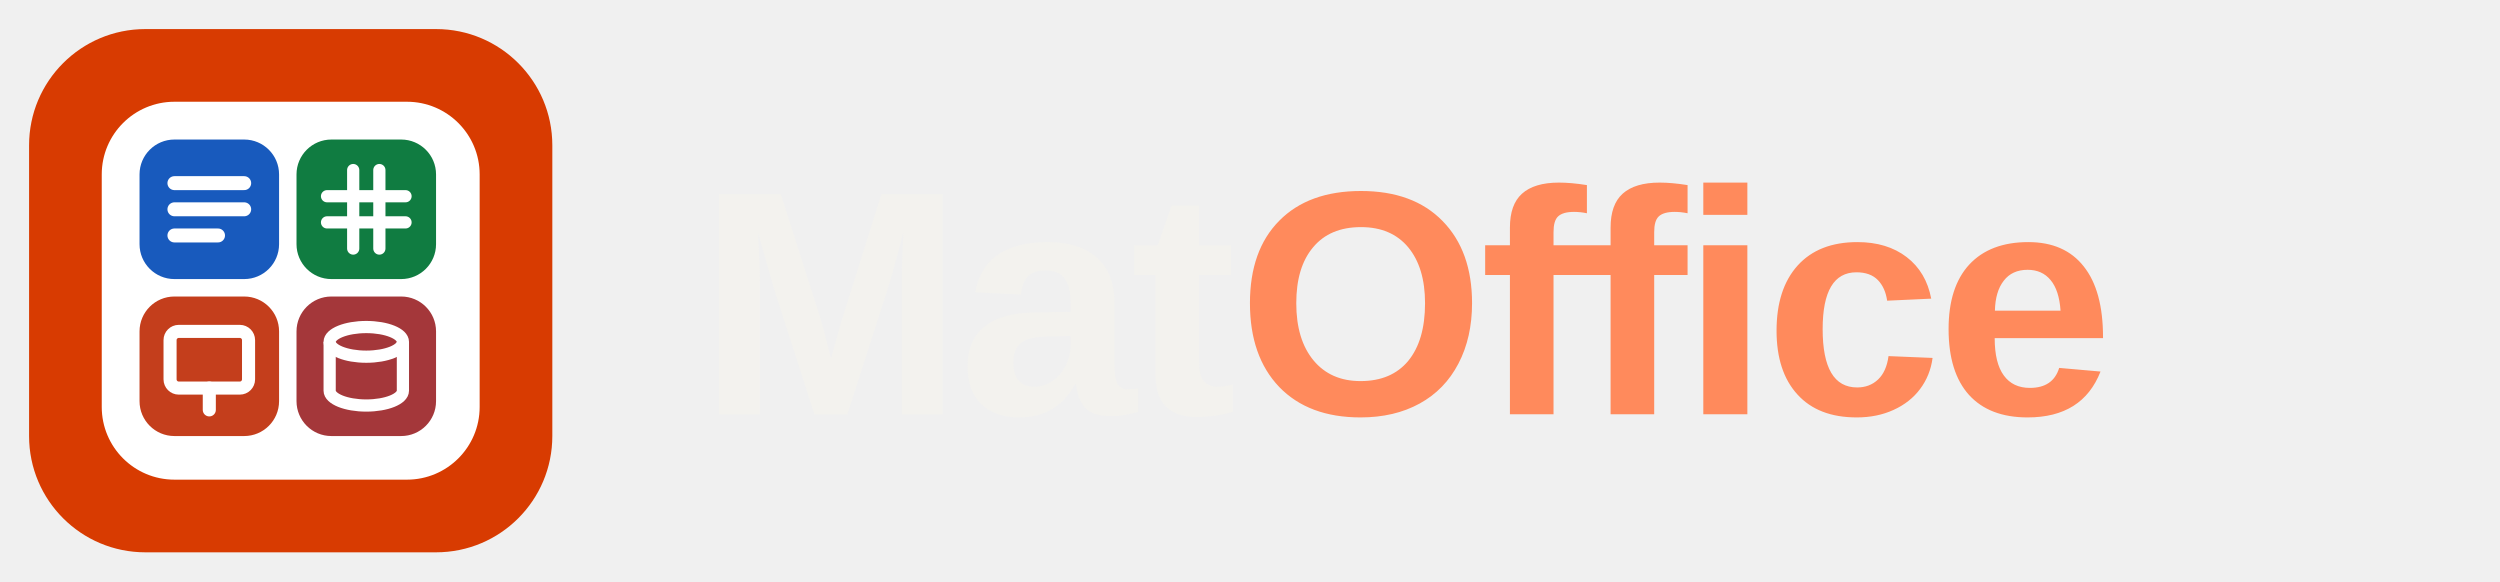
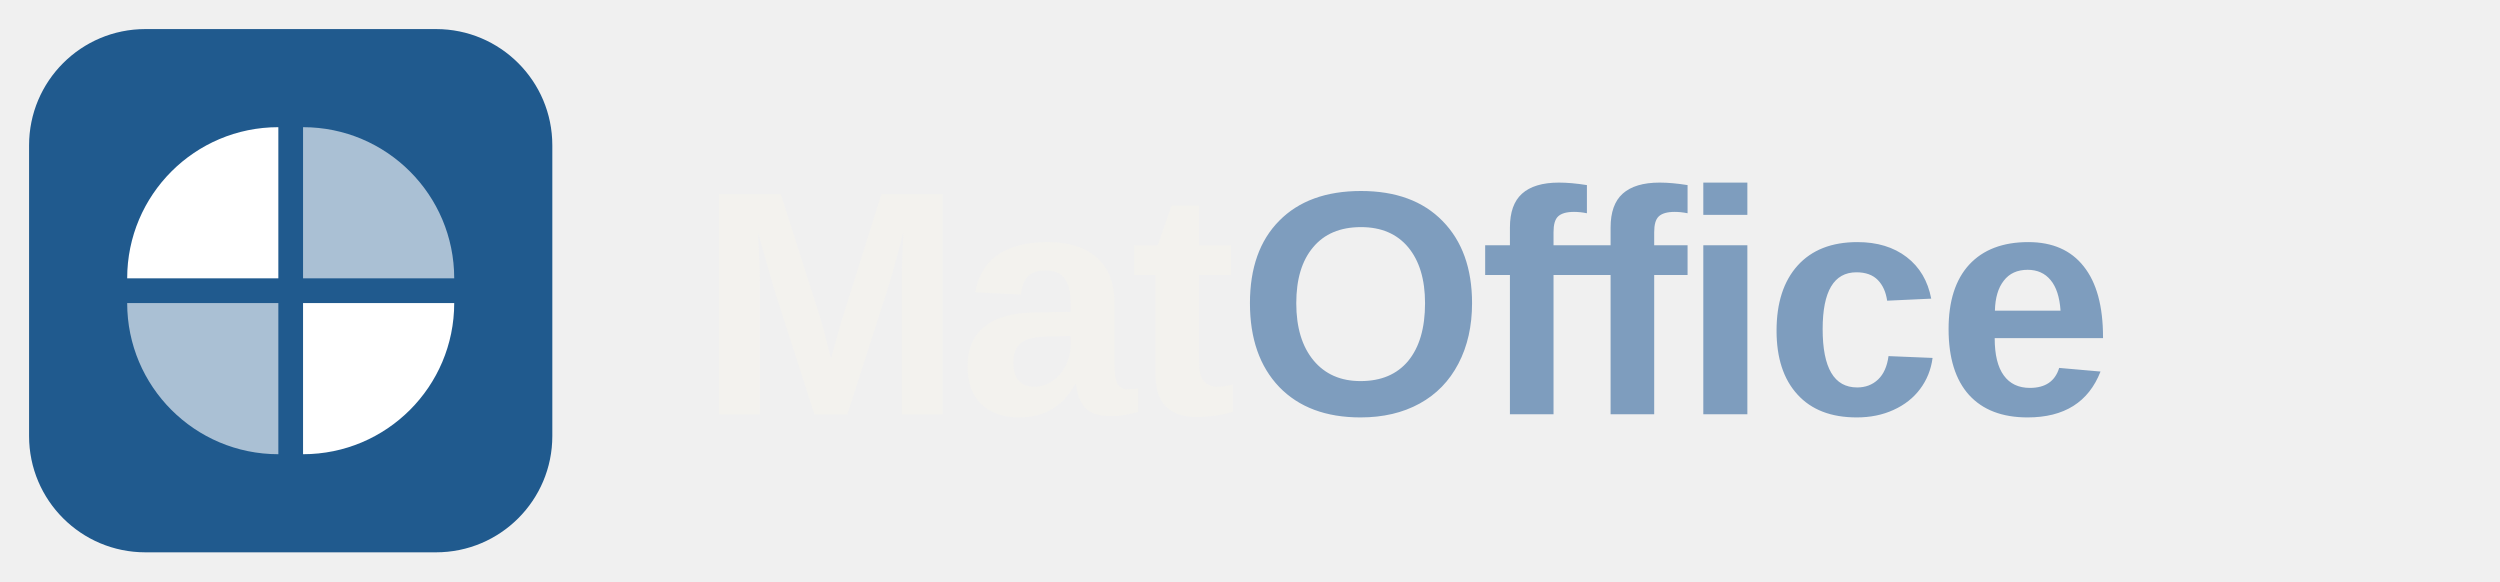
<svg xmlns="http://www.w3.org/2000/svg" viewBox="0 0 172 40" width="172" height="40" role="img" aria-label="MatOffice">
-   <rect x="2" y="2" width="36" height="36" rx="8" fill="#D83B01" />
-   <rect x="7" y="7" width="26" height="26" rx="5" fill="#fff" />
-   <g transform="translate(9.6 9.6) scale(0.6)">
-     <rect x="0" y="0" width="16" height="16" rx="4" fill="#185ABD" />
-     <path d="M4 5h8M4 8h8M4 11h5" stroke="#fff" stroke-width="1.6" stroke-linecap="round" />
-     <rect x="18" y="0" width="16" height="16" rx="4" fill="#107C41" />
-     <path d="M21.5 6.5h9M21.5 9.5h9M24.5 3.5v9M27.5 3.5v9" stroke="#fff" stroke-width="1.4" stroke-linecap="round" />
-     <rect x="0" y="18" width="16" height="16" rx="4" fill="#C43E1C" />
-     <rect x="3.5" y="22" width="9" height="6.5" rx="1" fill="none" stroke="#fff" stroke-width="1.5" />
-     <path d="M8 28.5v2.5" stroke="#fff" stroke-width="1.5" stroke-linecap="round" />
-     <rect x="18" y="18" width="16" height="16" rx="4" fill="#A4373A" />
-     <ellipse cx="26" cy="23.2" rx="4.2" ry="1.7" fill="none" stroke="#fff" stroke-width="1.4" />
-     <path d="M21.8 23.2v5.6c0 .95 1.9 1.7 4.2 1.7s4.2-.75 4.2-1.7V23.2" fill="none" stroke="#fff" stroke-width="1.4" />
-   </g>
-   <text x="48" y="28.5" font-family="'Segoe UI','Helvetica Neue',Arial,sans-serif" font-size="22" font-weight="700" letter-spacing="-0.4" fill="#F3F2EE">Mat<tspan fill="#FF8A5C">Office</tspan>
+   <rect x="2" y="2" width="36" height="36" rx="8" fill="#205A8E" />
+   <path d="M19.15 19.15H8.75A10.4 10.4 0 0 1 19.15 8.75z" fill="#FFFFFF" />
+   <path d="M20.85 19.15V8.75A10.4 10.4 0 0 1 31.25 19.15z" fill="#AAC0D4" />
+   <path d="M20.85 20.85H31.25A10.4 10.4 0 0 1 20.85 31.25z" fill="#FFFFFF" />
+   <path d="M19.15 20.85V31.25A10.4 10.4 0 0 1 8.75 20.85z" fill="#AAC0D4" />
+   <text x="48" y="28.5" font-family="'Segoe UI','Helvetica Neue',Arial,sans-serif" font-size="22" font-weight="700" letter-spacing="-0.4" fill="#F3F2EE">Mat<tspan fill="#7E9DBE">Office</tspan>
  </text>
</svg>
